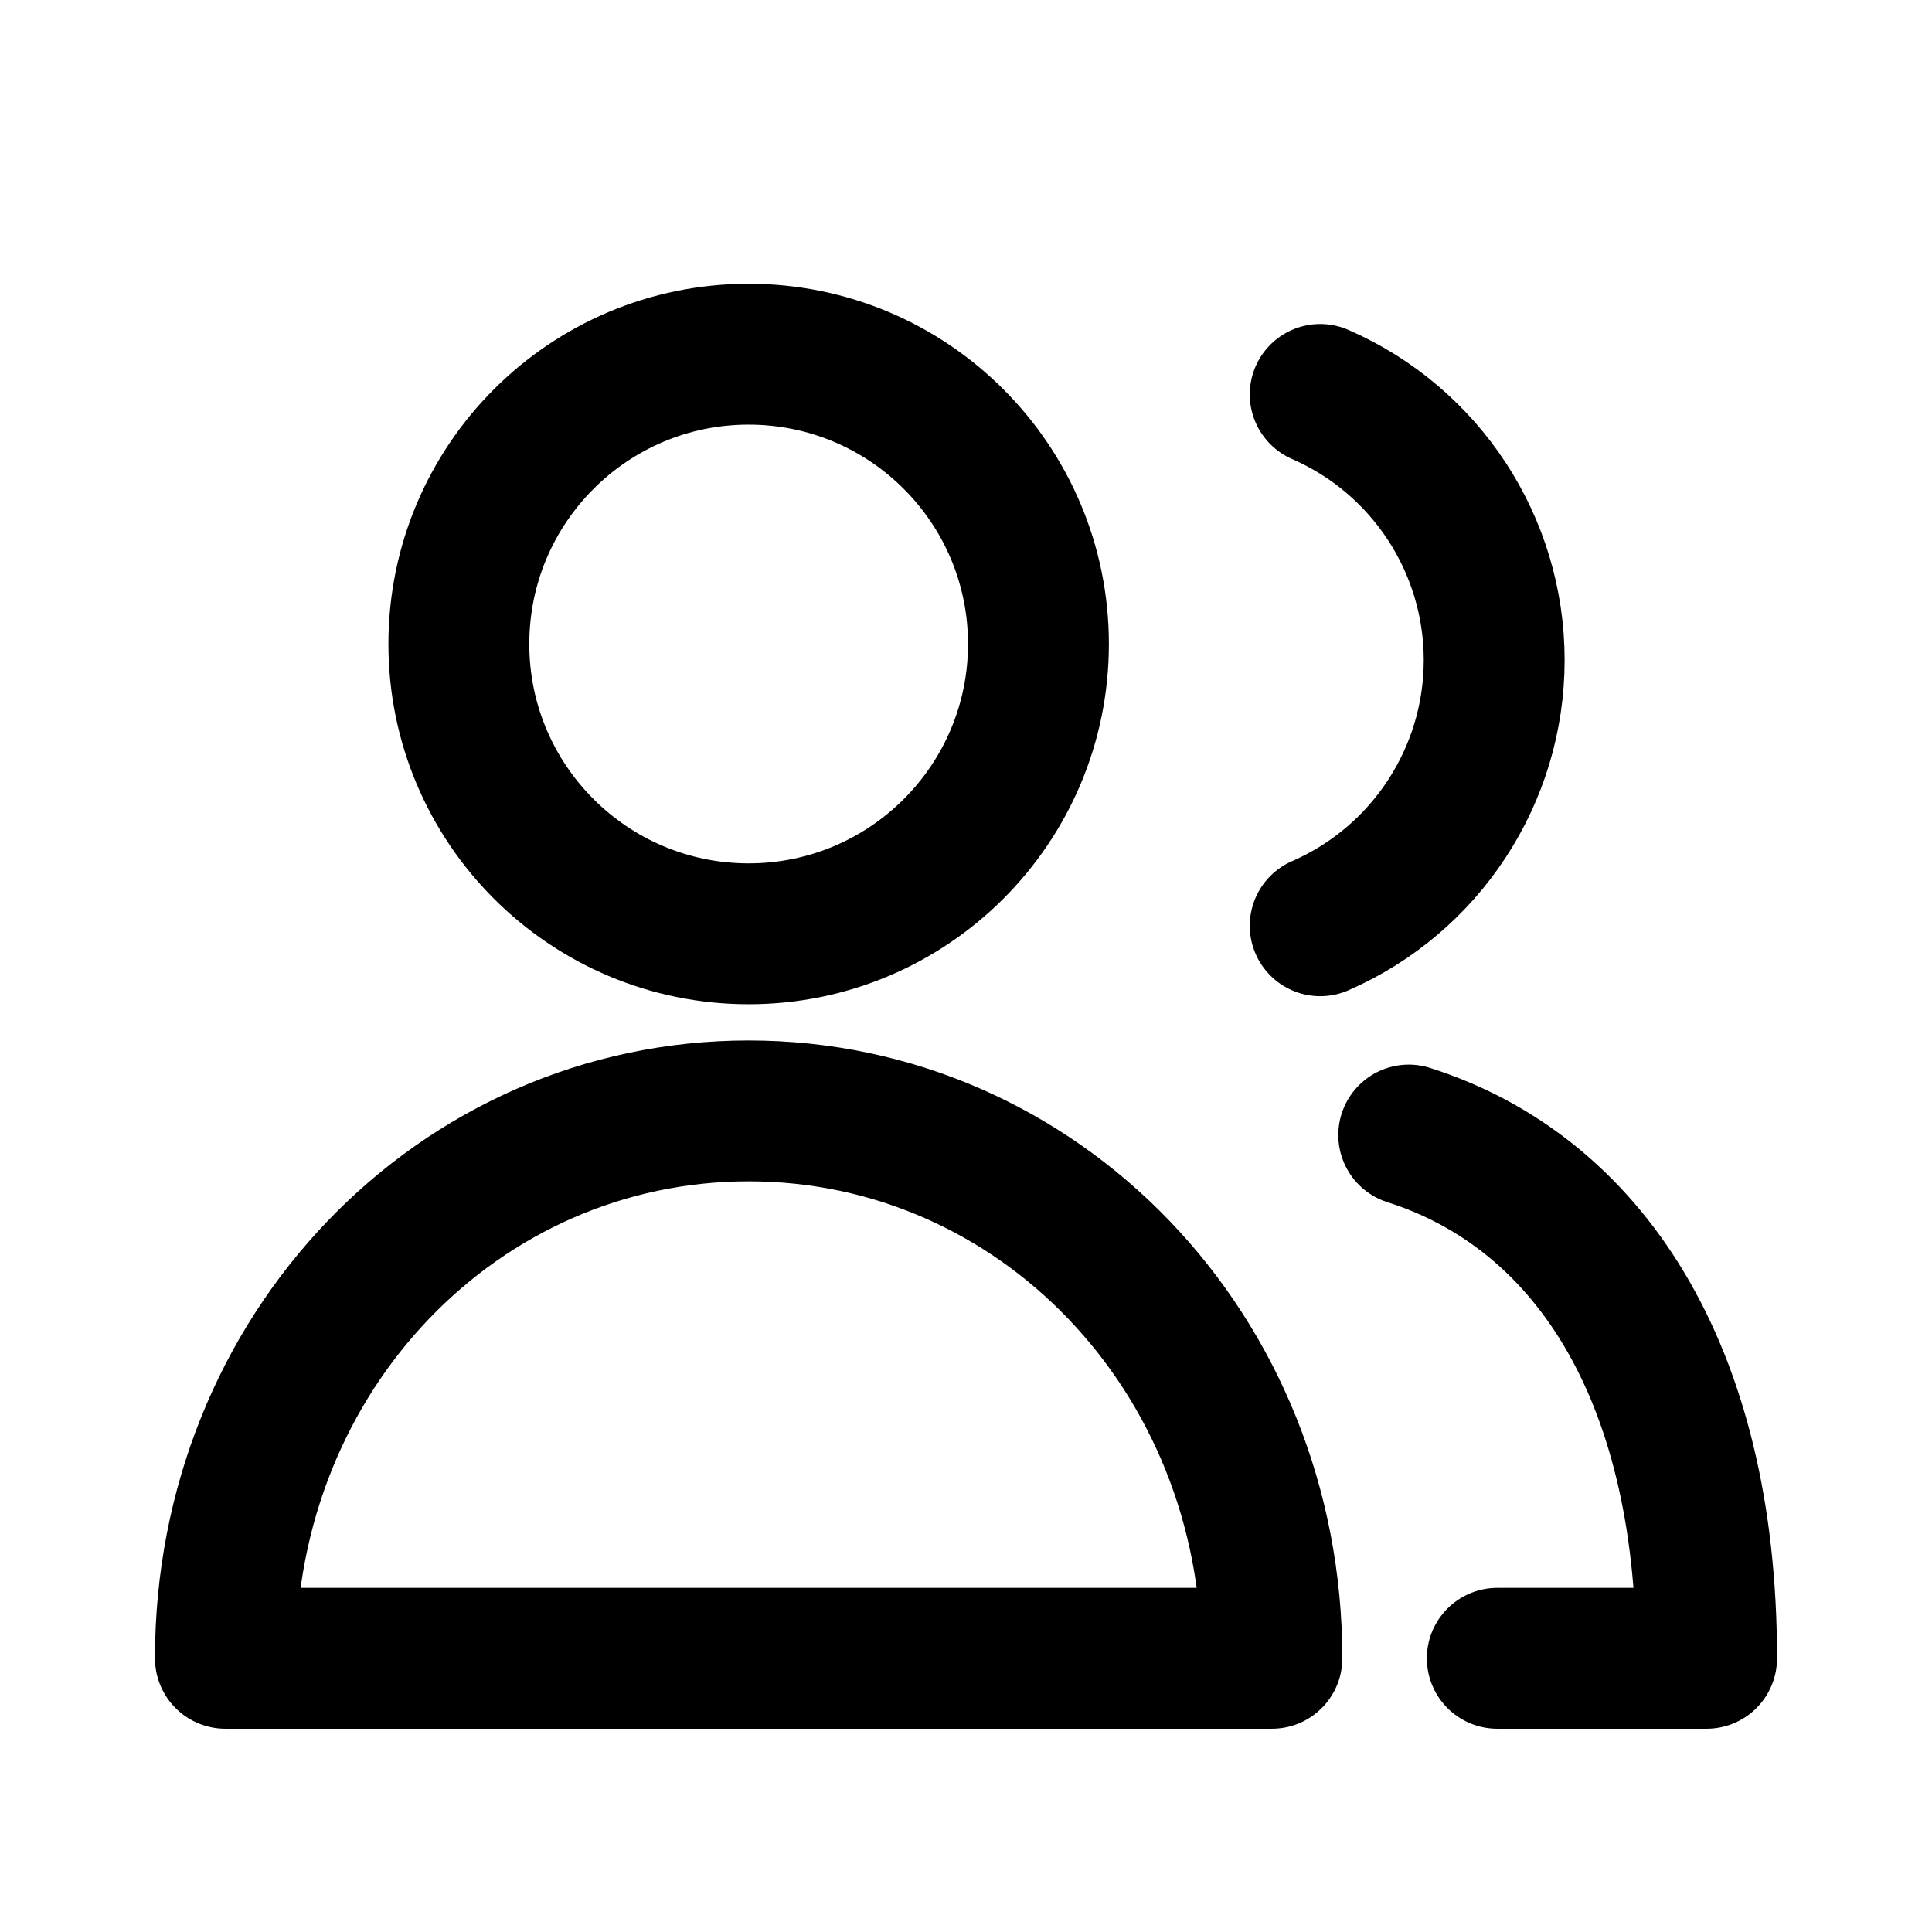
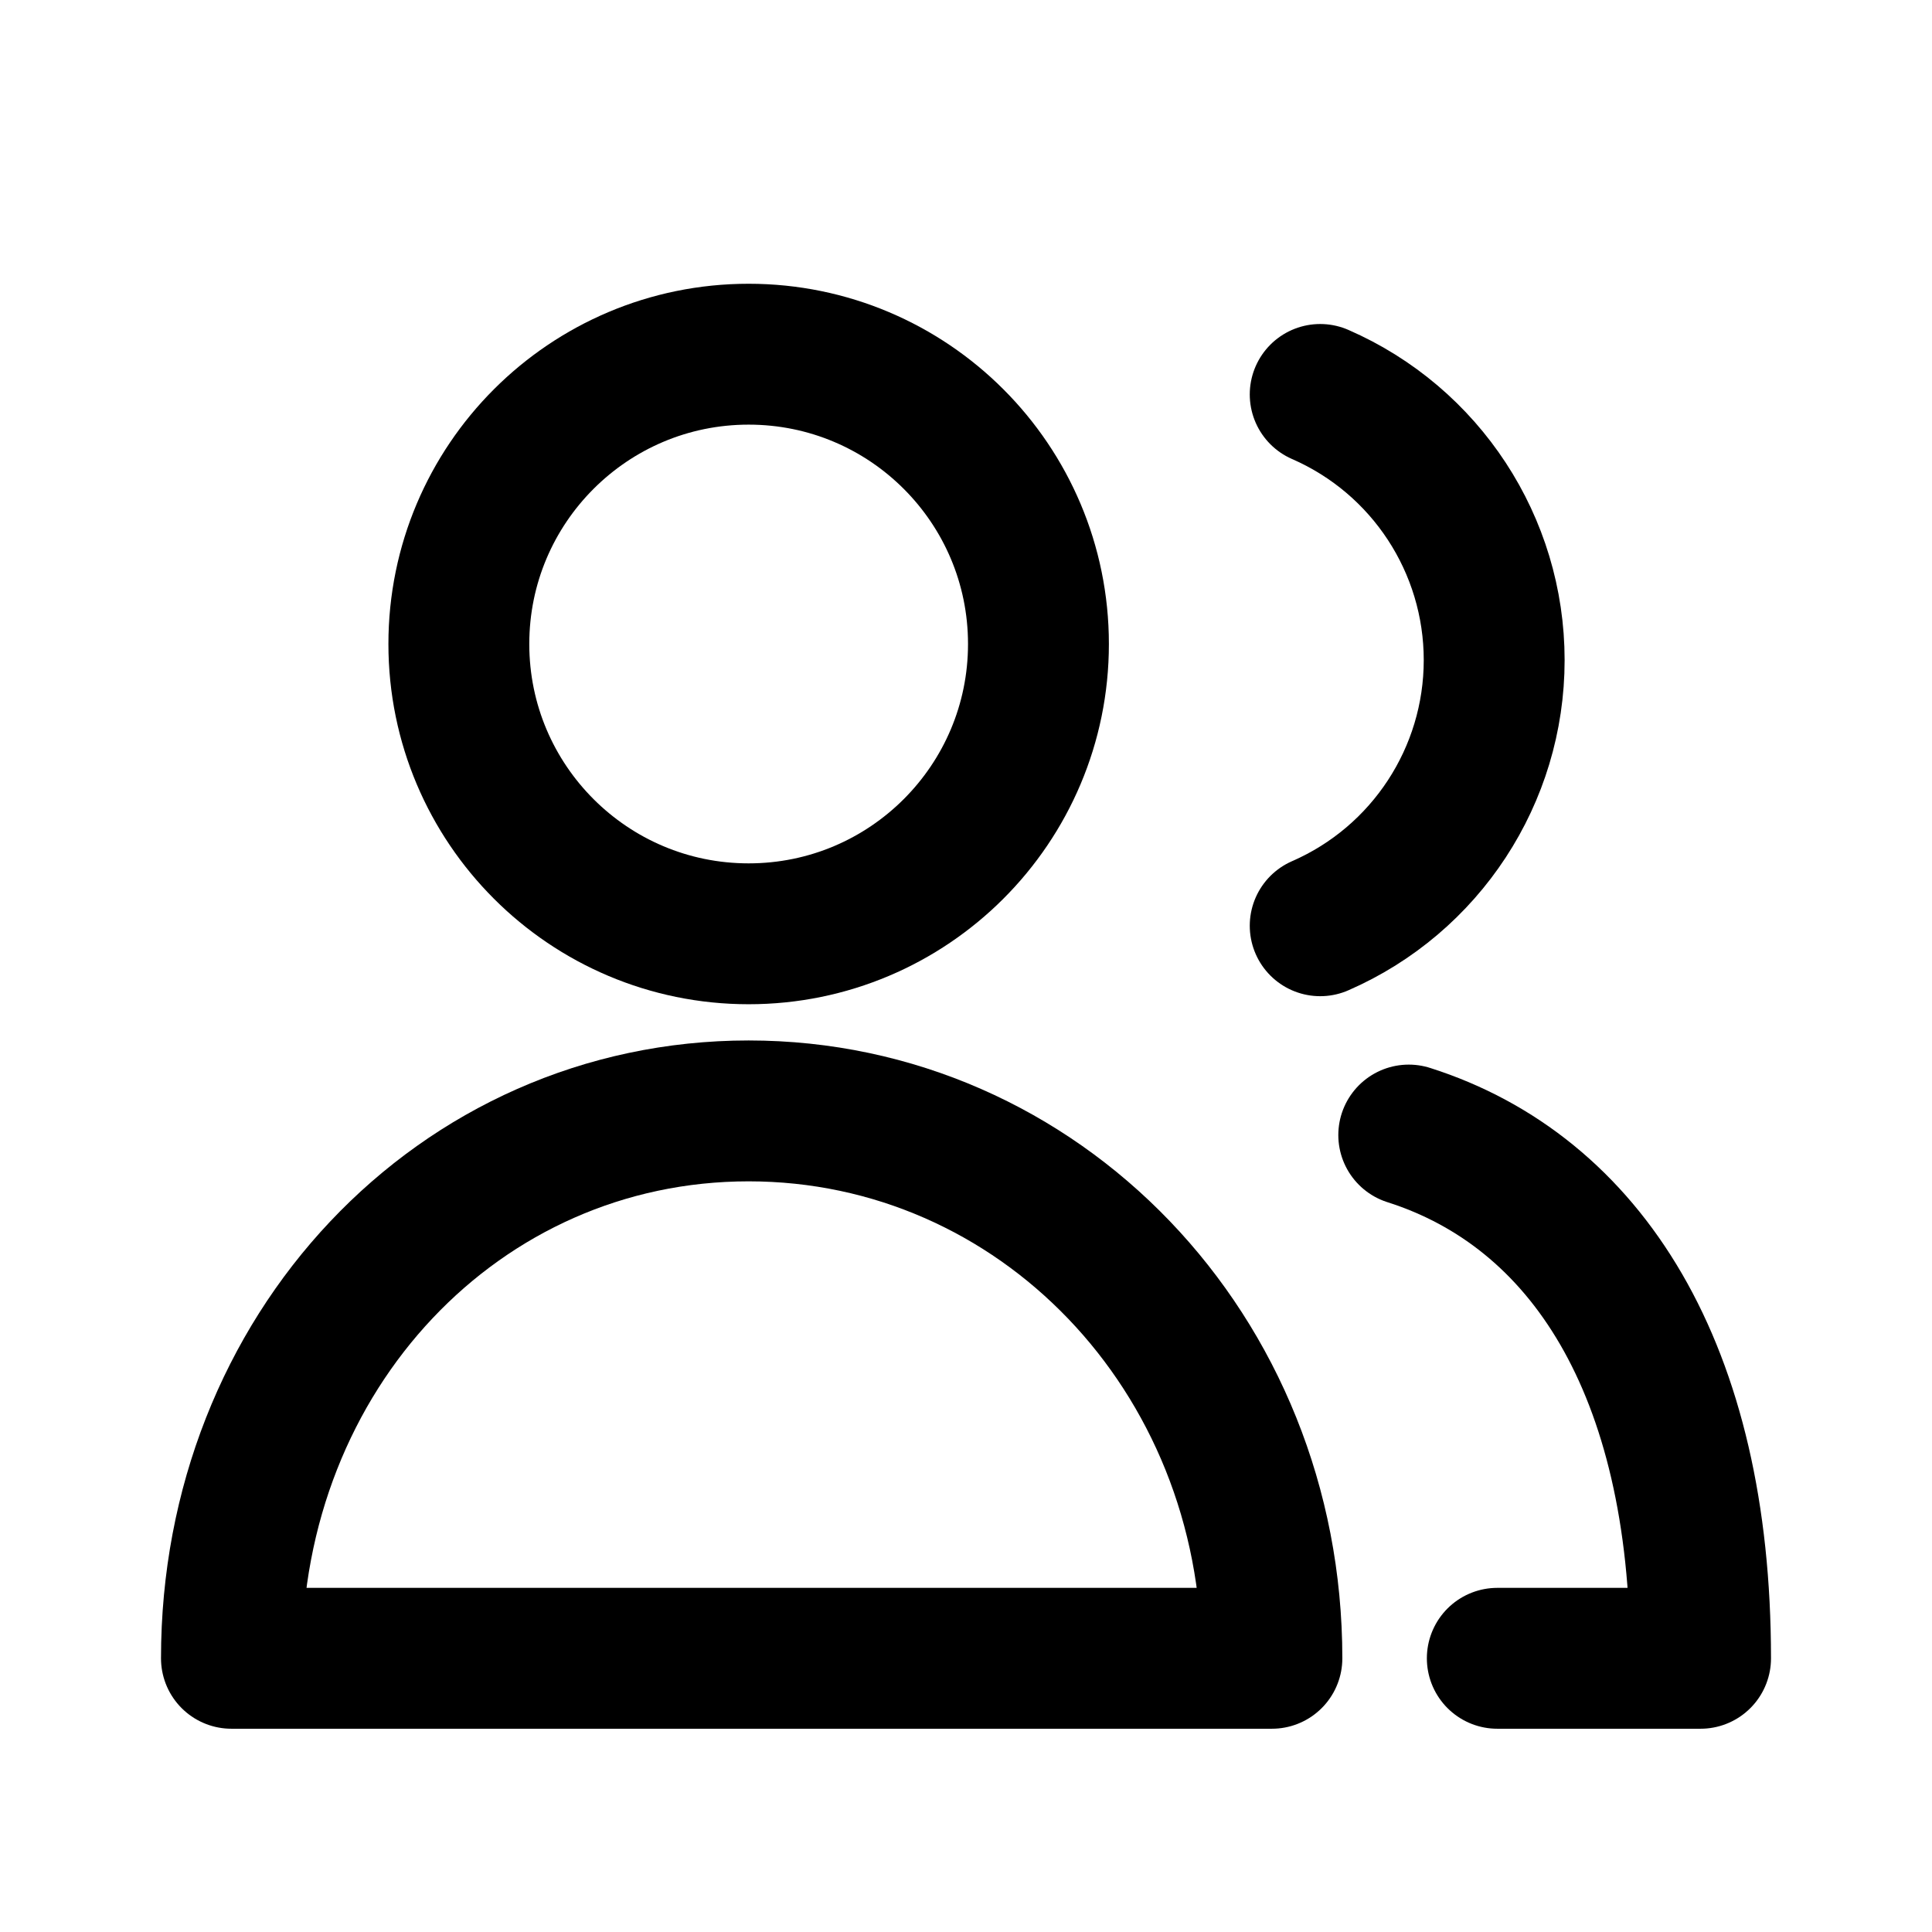
<svg xmlns="http://www.w3.org/2000/svg" viewBox="0 0 24 24" width="24" height="24" fill="none" stroke="currentColor" stroke-width="1.75" stroke-linecap="round" stroke-linejoin="round">
  <circle cx="9.3" cy="8" r="3.6" />
-   <path d="M2.8 20.6c0-3.8 2.9-6.8 6.5-6.8s6.5 3 6.5 6.8Z" />
+   <path d="M2.875 20.6c0-3.8 2.825-6.8 6.425-6.8s6.5 3 6.5 6.8Z" />
  <path d="M16.4 4.9a3.6 3.6 0 0 1 0 6.6" />
-   <path d="M17.5 14.1c2.2.7 3.7 2.9 3.7 6.5h-2.6" />
+   <path d="M17.5 14.1c2.2.7 3.625 2.9 3.625 6.5h-2.525" />
</svg>
